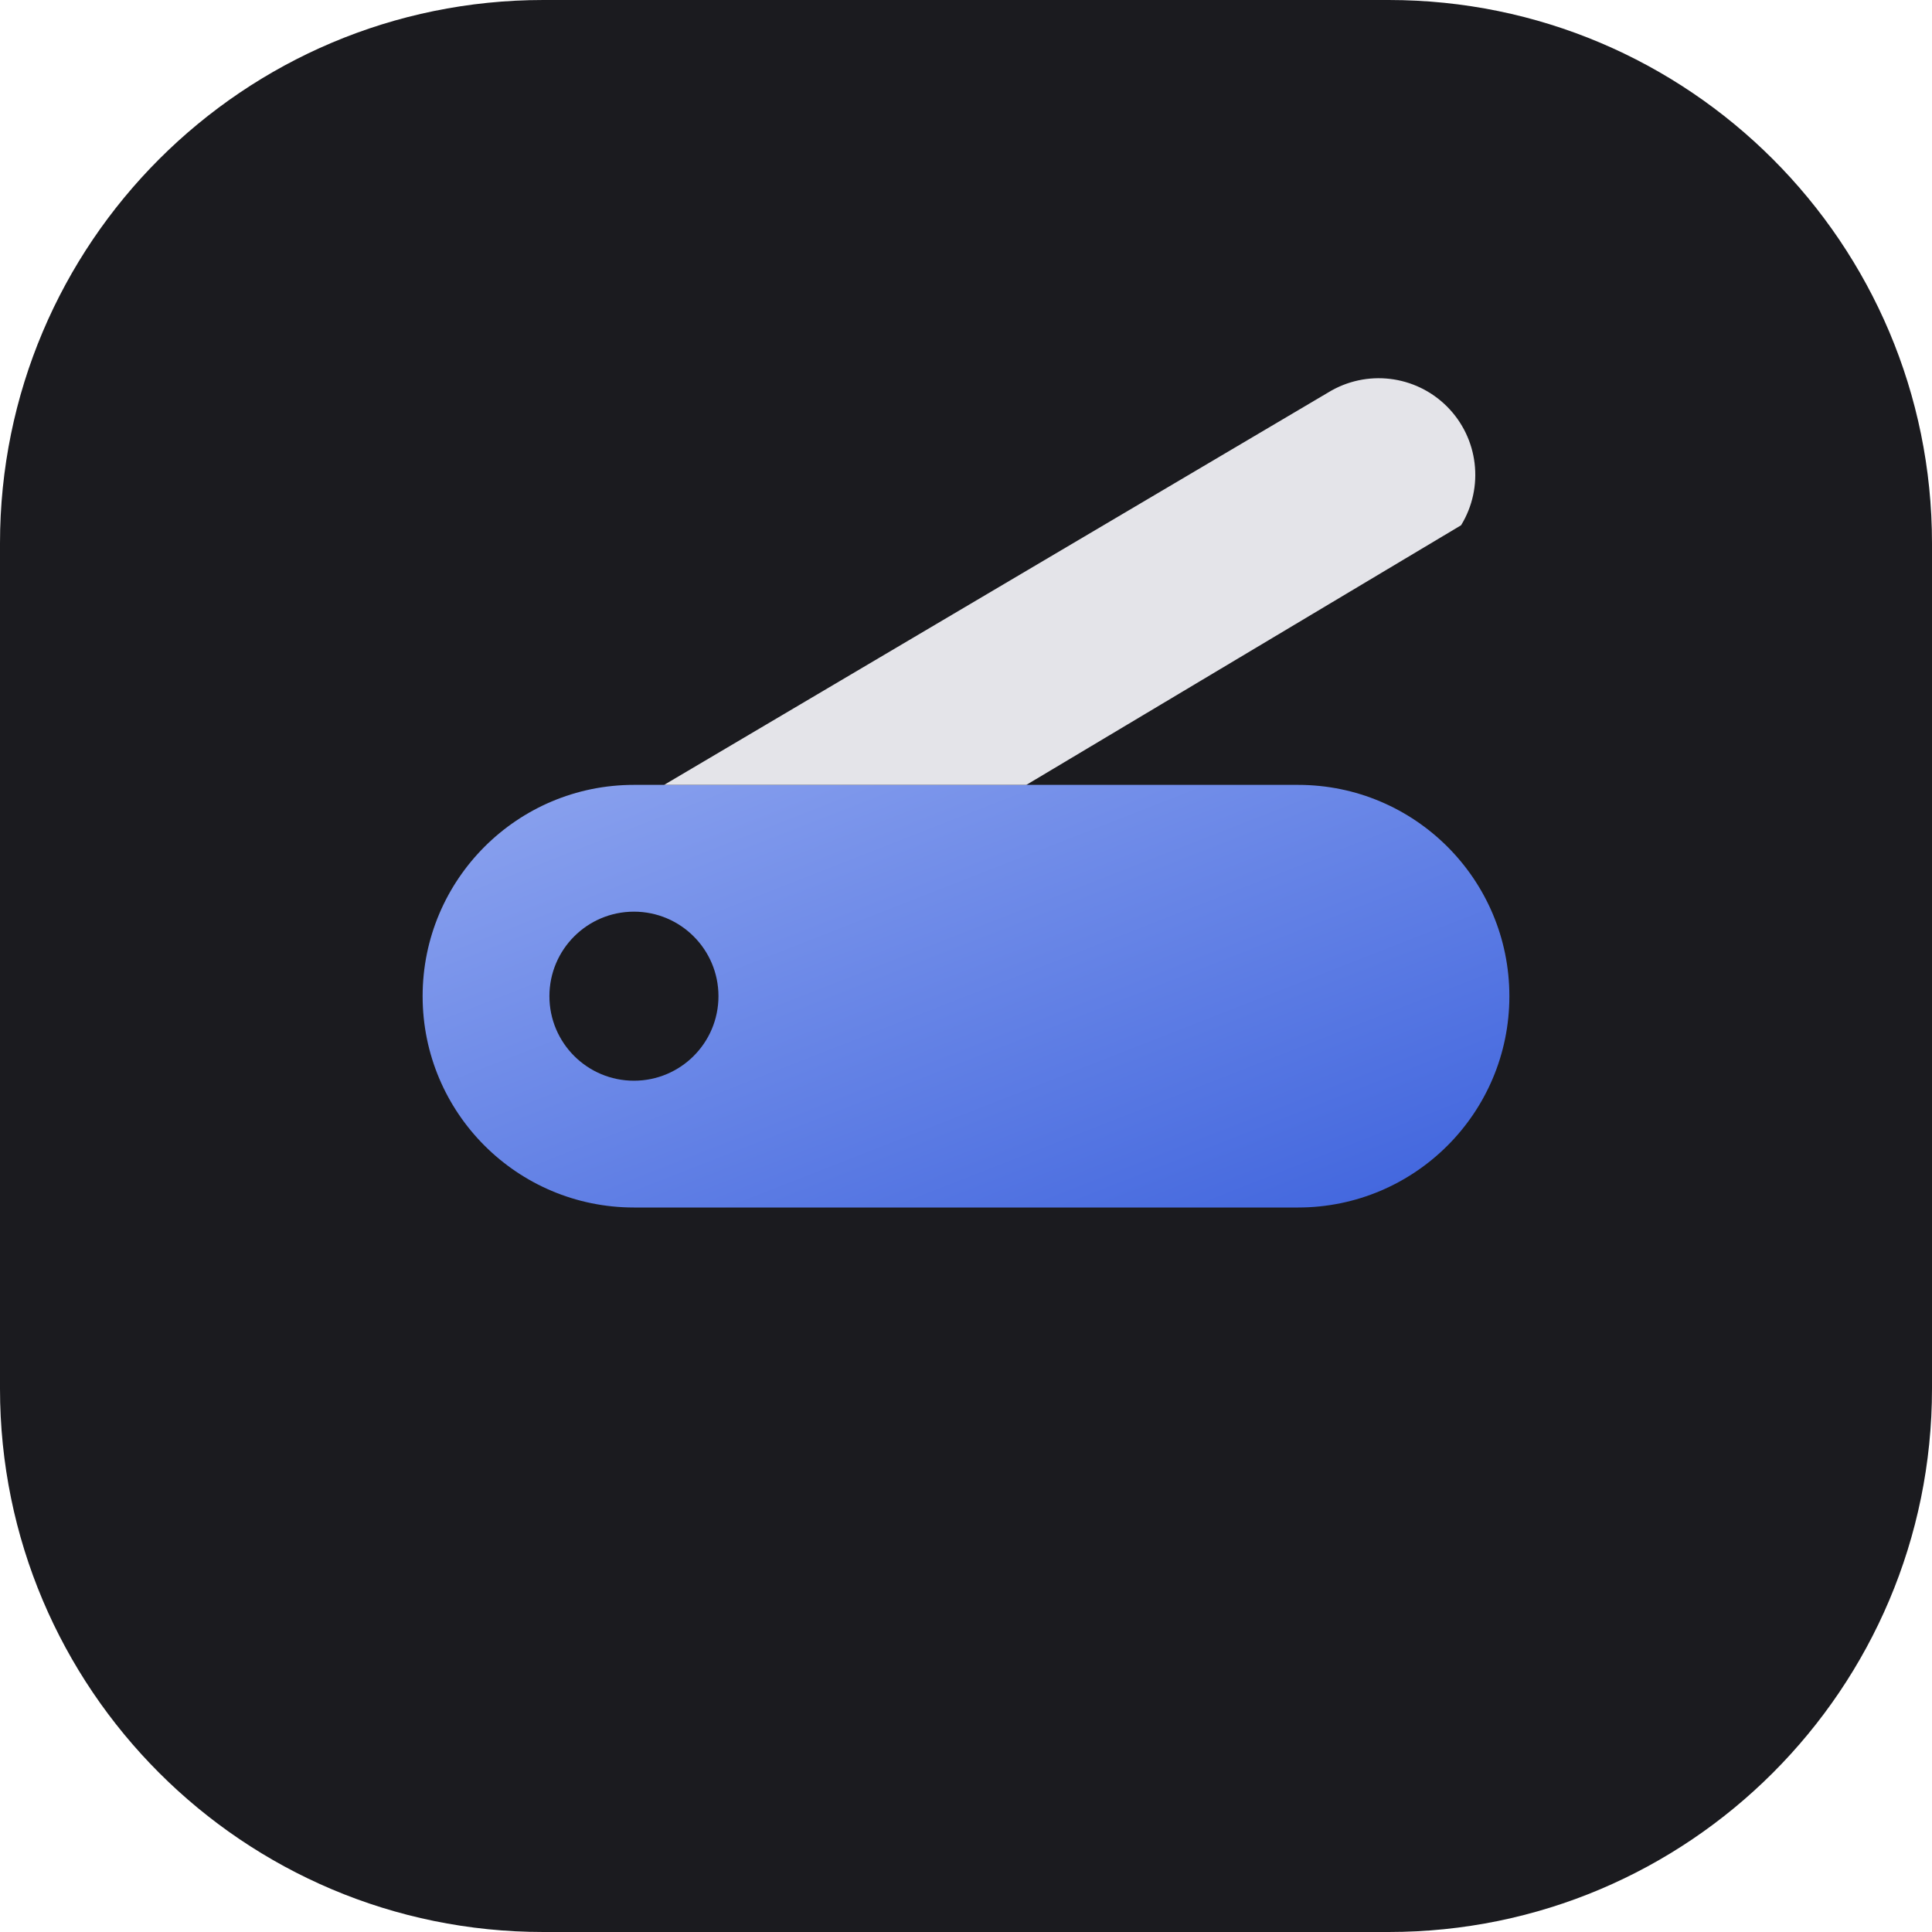
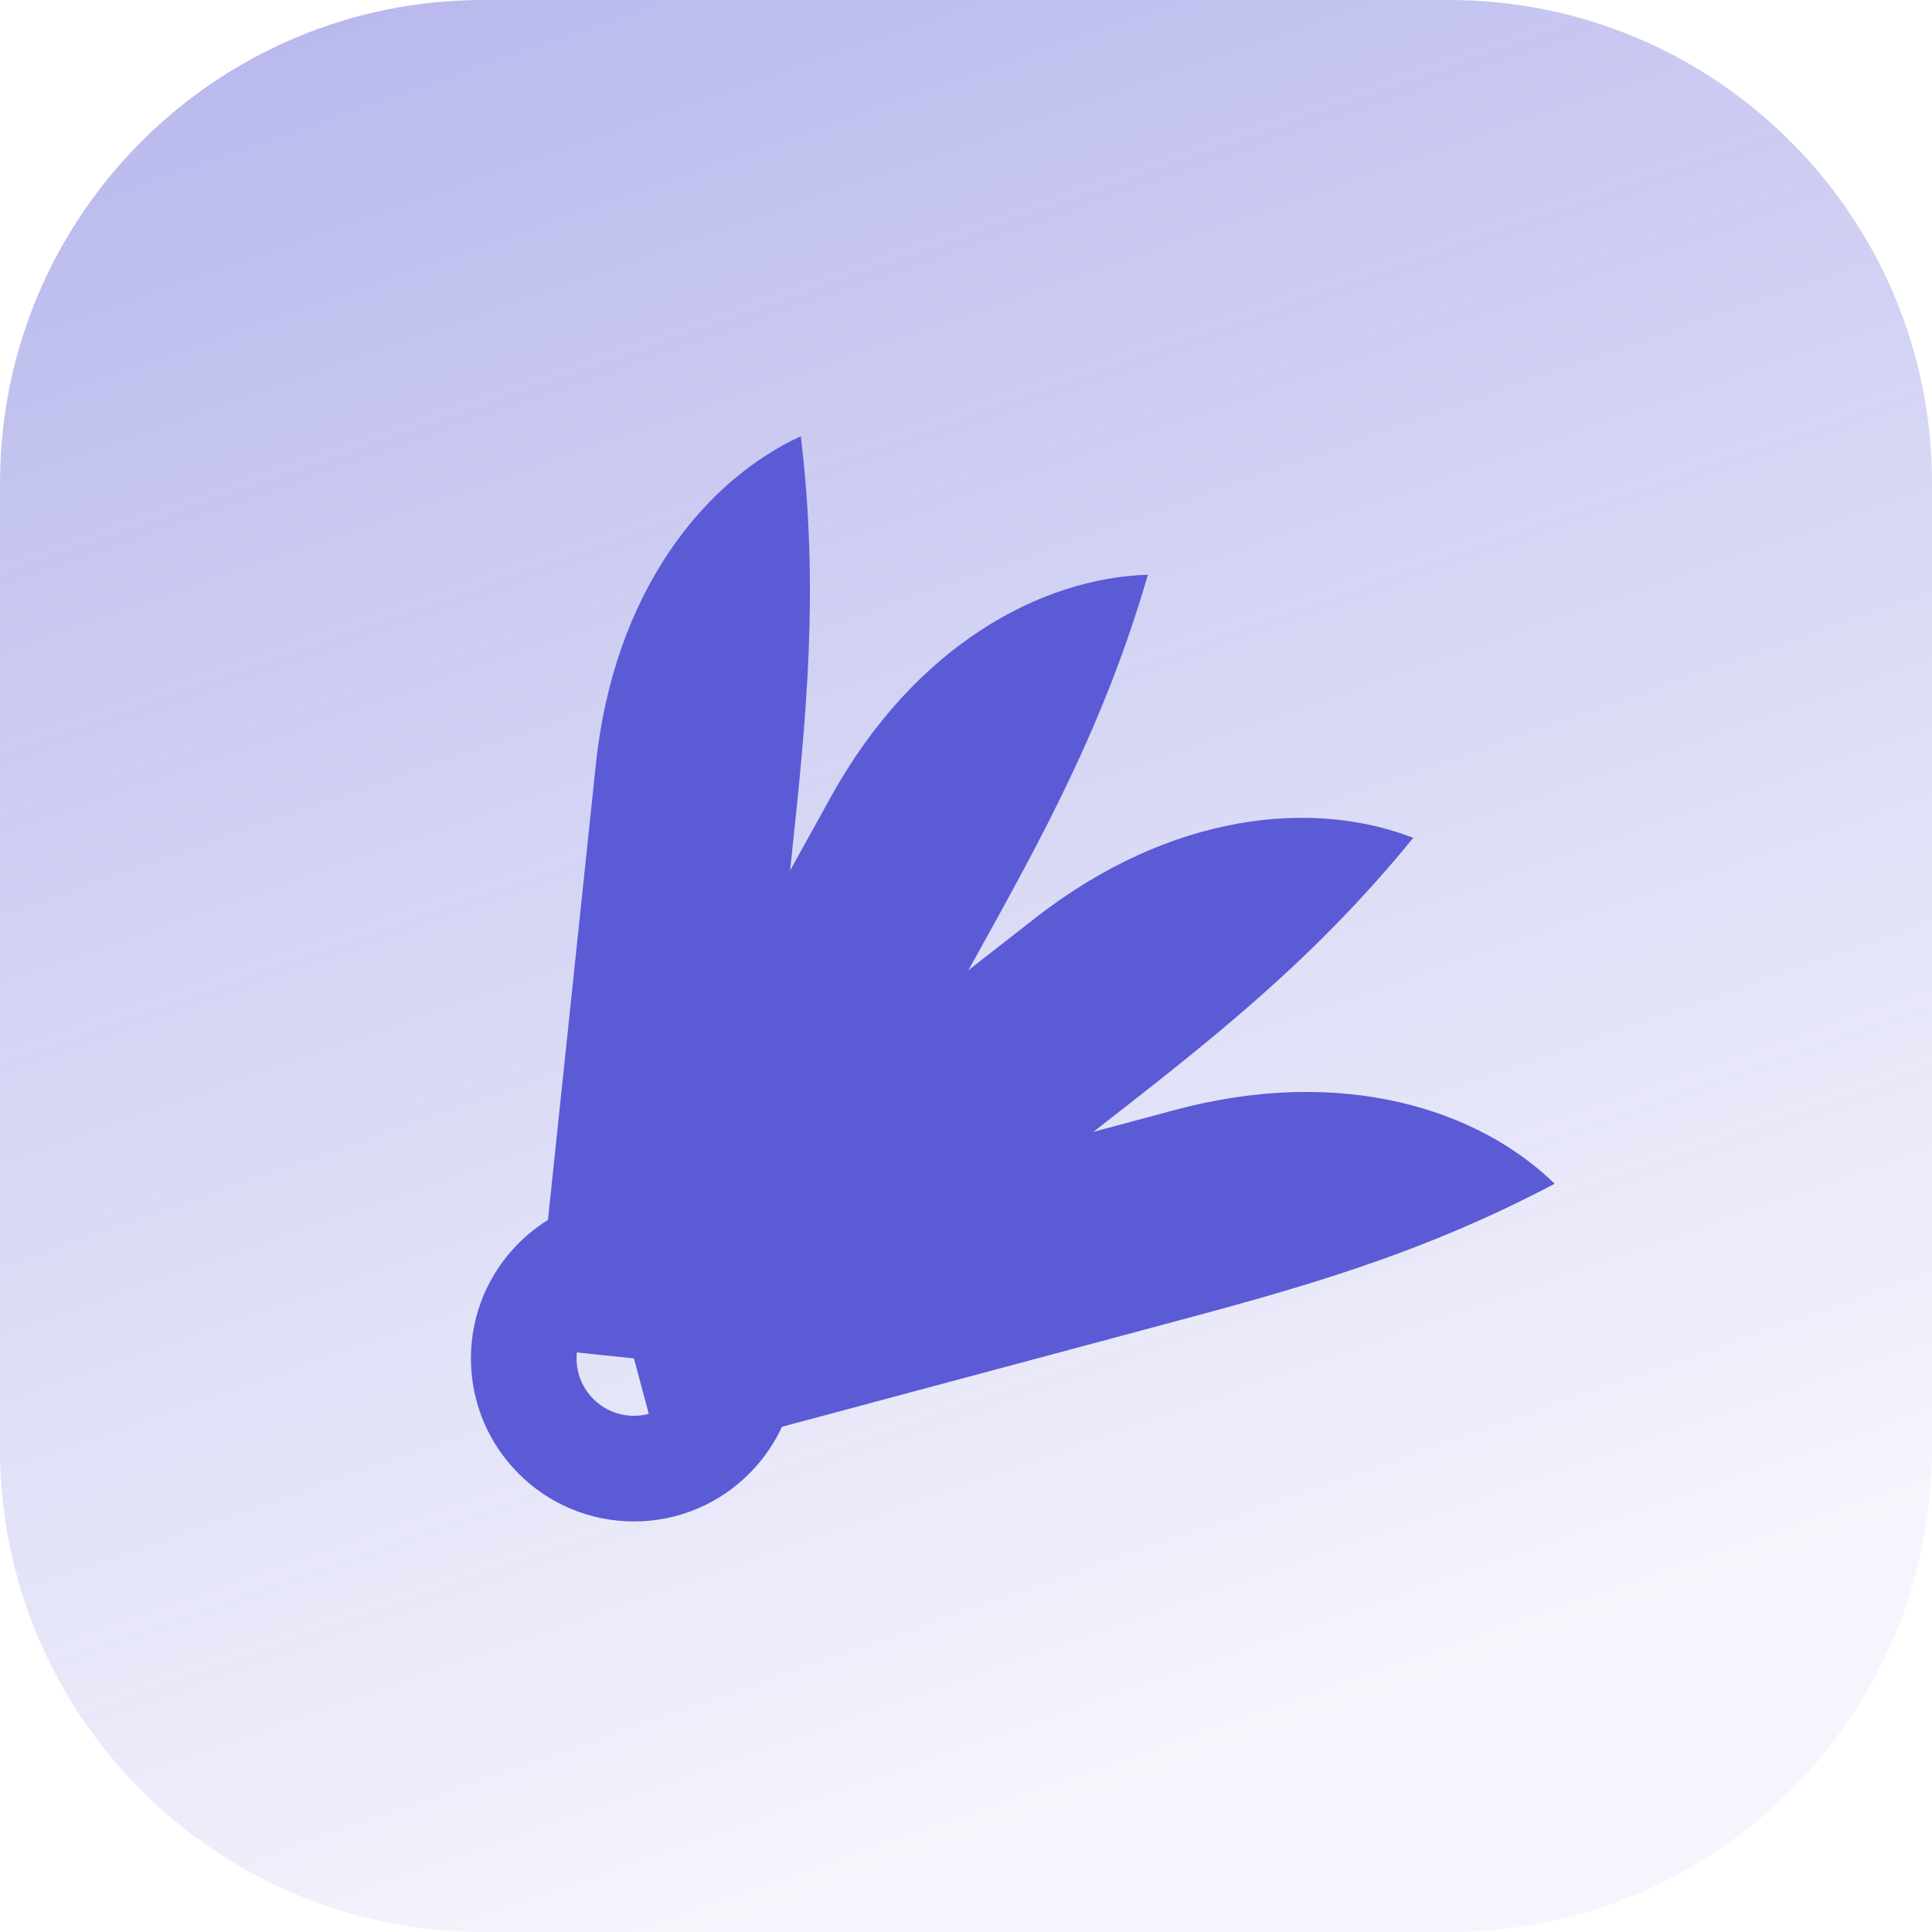
- <svg xmlns="http://www.w3.org/2000/svg" viewBox="0 0 32 32">
+ <svg xmlns="http://www.w3.org/2000/svg" viewBox="0 0 64 64">
  <defs>
-     <linearGradient id="g" x1="0" y1="0" x2="1" y2="1">
-       <stop offset="0" stop-color="#8da4ef" />
-       <stop offset="1" stop-color="#3e63dd" />
+     <linearGradient id="tile" x1="0" y1="0" x2=".35" y2="1">
+       <stop offset="0" stop-color="#5b5bd6" stop-opacity=".45" />
+       <stop offset="1" stop-color="#5b5bd6" stop-opacity=".06" />
    </linearGradient>
+     <path id="blade" d="M-4.6 0 L-4.6 -27 C-4.6 -35 -1 -40.5 3.2 -43 C4.8 -36 4.8 -30 4.8 -24 L4.8 0 Z" />
  </defs>
-   <rect width="32" height="32" rx="9" fill="#1b1b1f" />
-   <rect x="7" y="13" width="18" height="7" rx="3.5" fill="url(#g)" />
-   <path d="M11 13 L22 6.5 a1.6 1.6 0 0 1 2.2 2.2 L17 13 Z" fill="#e4e4e9" />
-   <circle cx="10.5" cy="16.5" r="1.4" fill="#1b1b1f" />
+   <rect width="64" height="64" rx="16" fill="url(#tile)" />
+   <g fill="#5b5bd6">
+     <use href="#blade" transform="translate(21 45) scale(.72) rotate(6)" />
+     <use href="#blade" transform="translate(21 45) scale(.72) rotate(29)" />
+     <use href="#blade" transform="translate(21 45) scale(.72) rotate(52)" />
+     <use href="#blade" transform="translate(21 45) scale(.72) rotate(75)" />
+     <path fill-rule="evenodd" d="M21 39.6a5.4 5.4 0 1 1 0 10.8a5.4 5.4 0 1 1 0-10.8Zm0 3.5a1.9 1.9 0 1 0 0 3.8a1.9 1.9 0 1 0 0-3.8Z" />
+   </g>
</svg>
